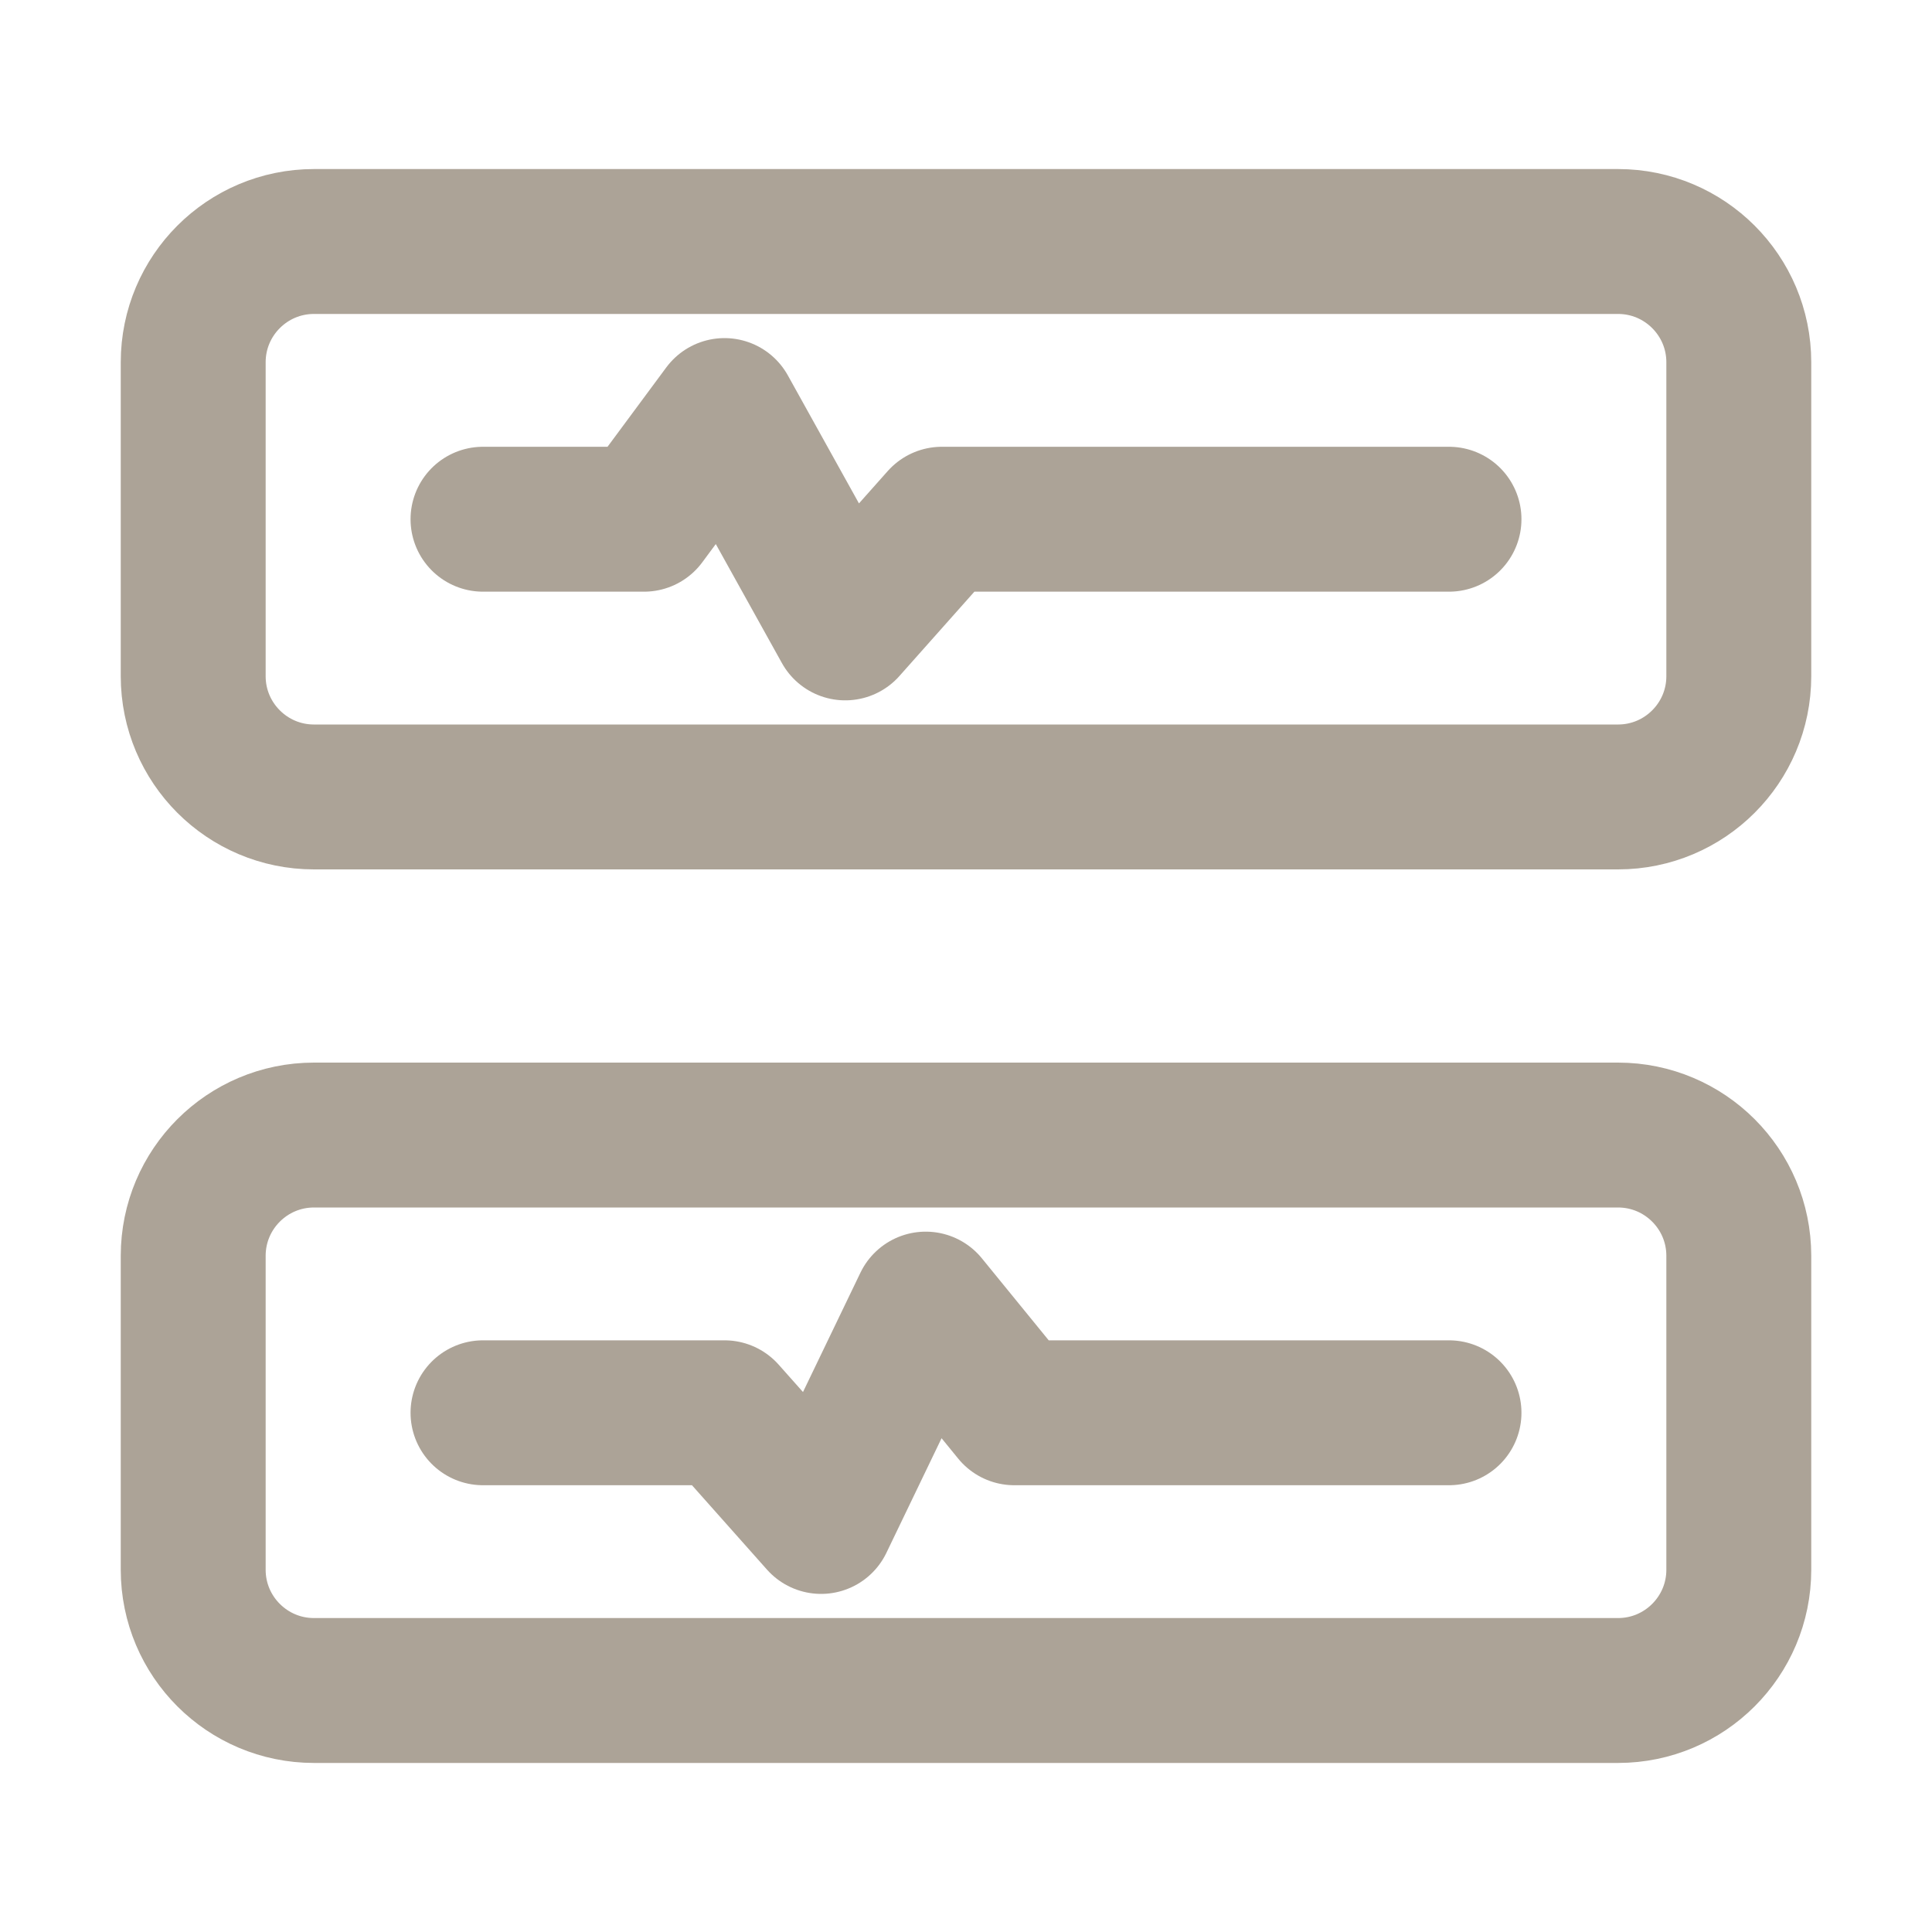
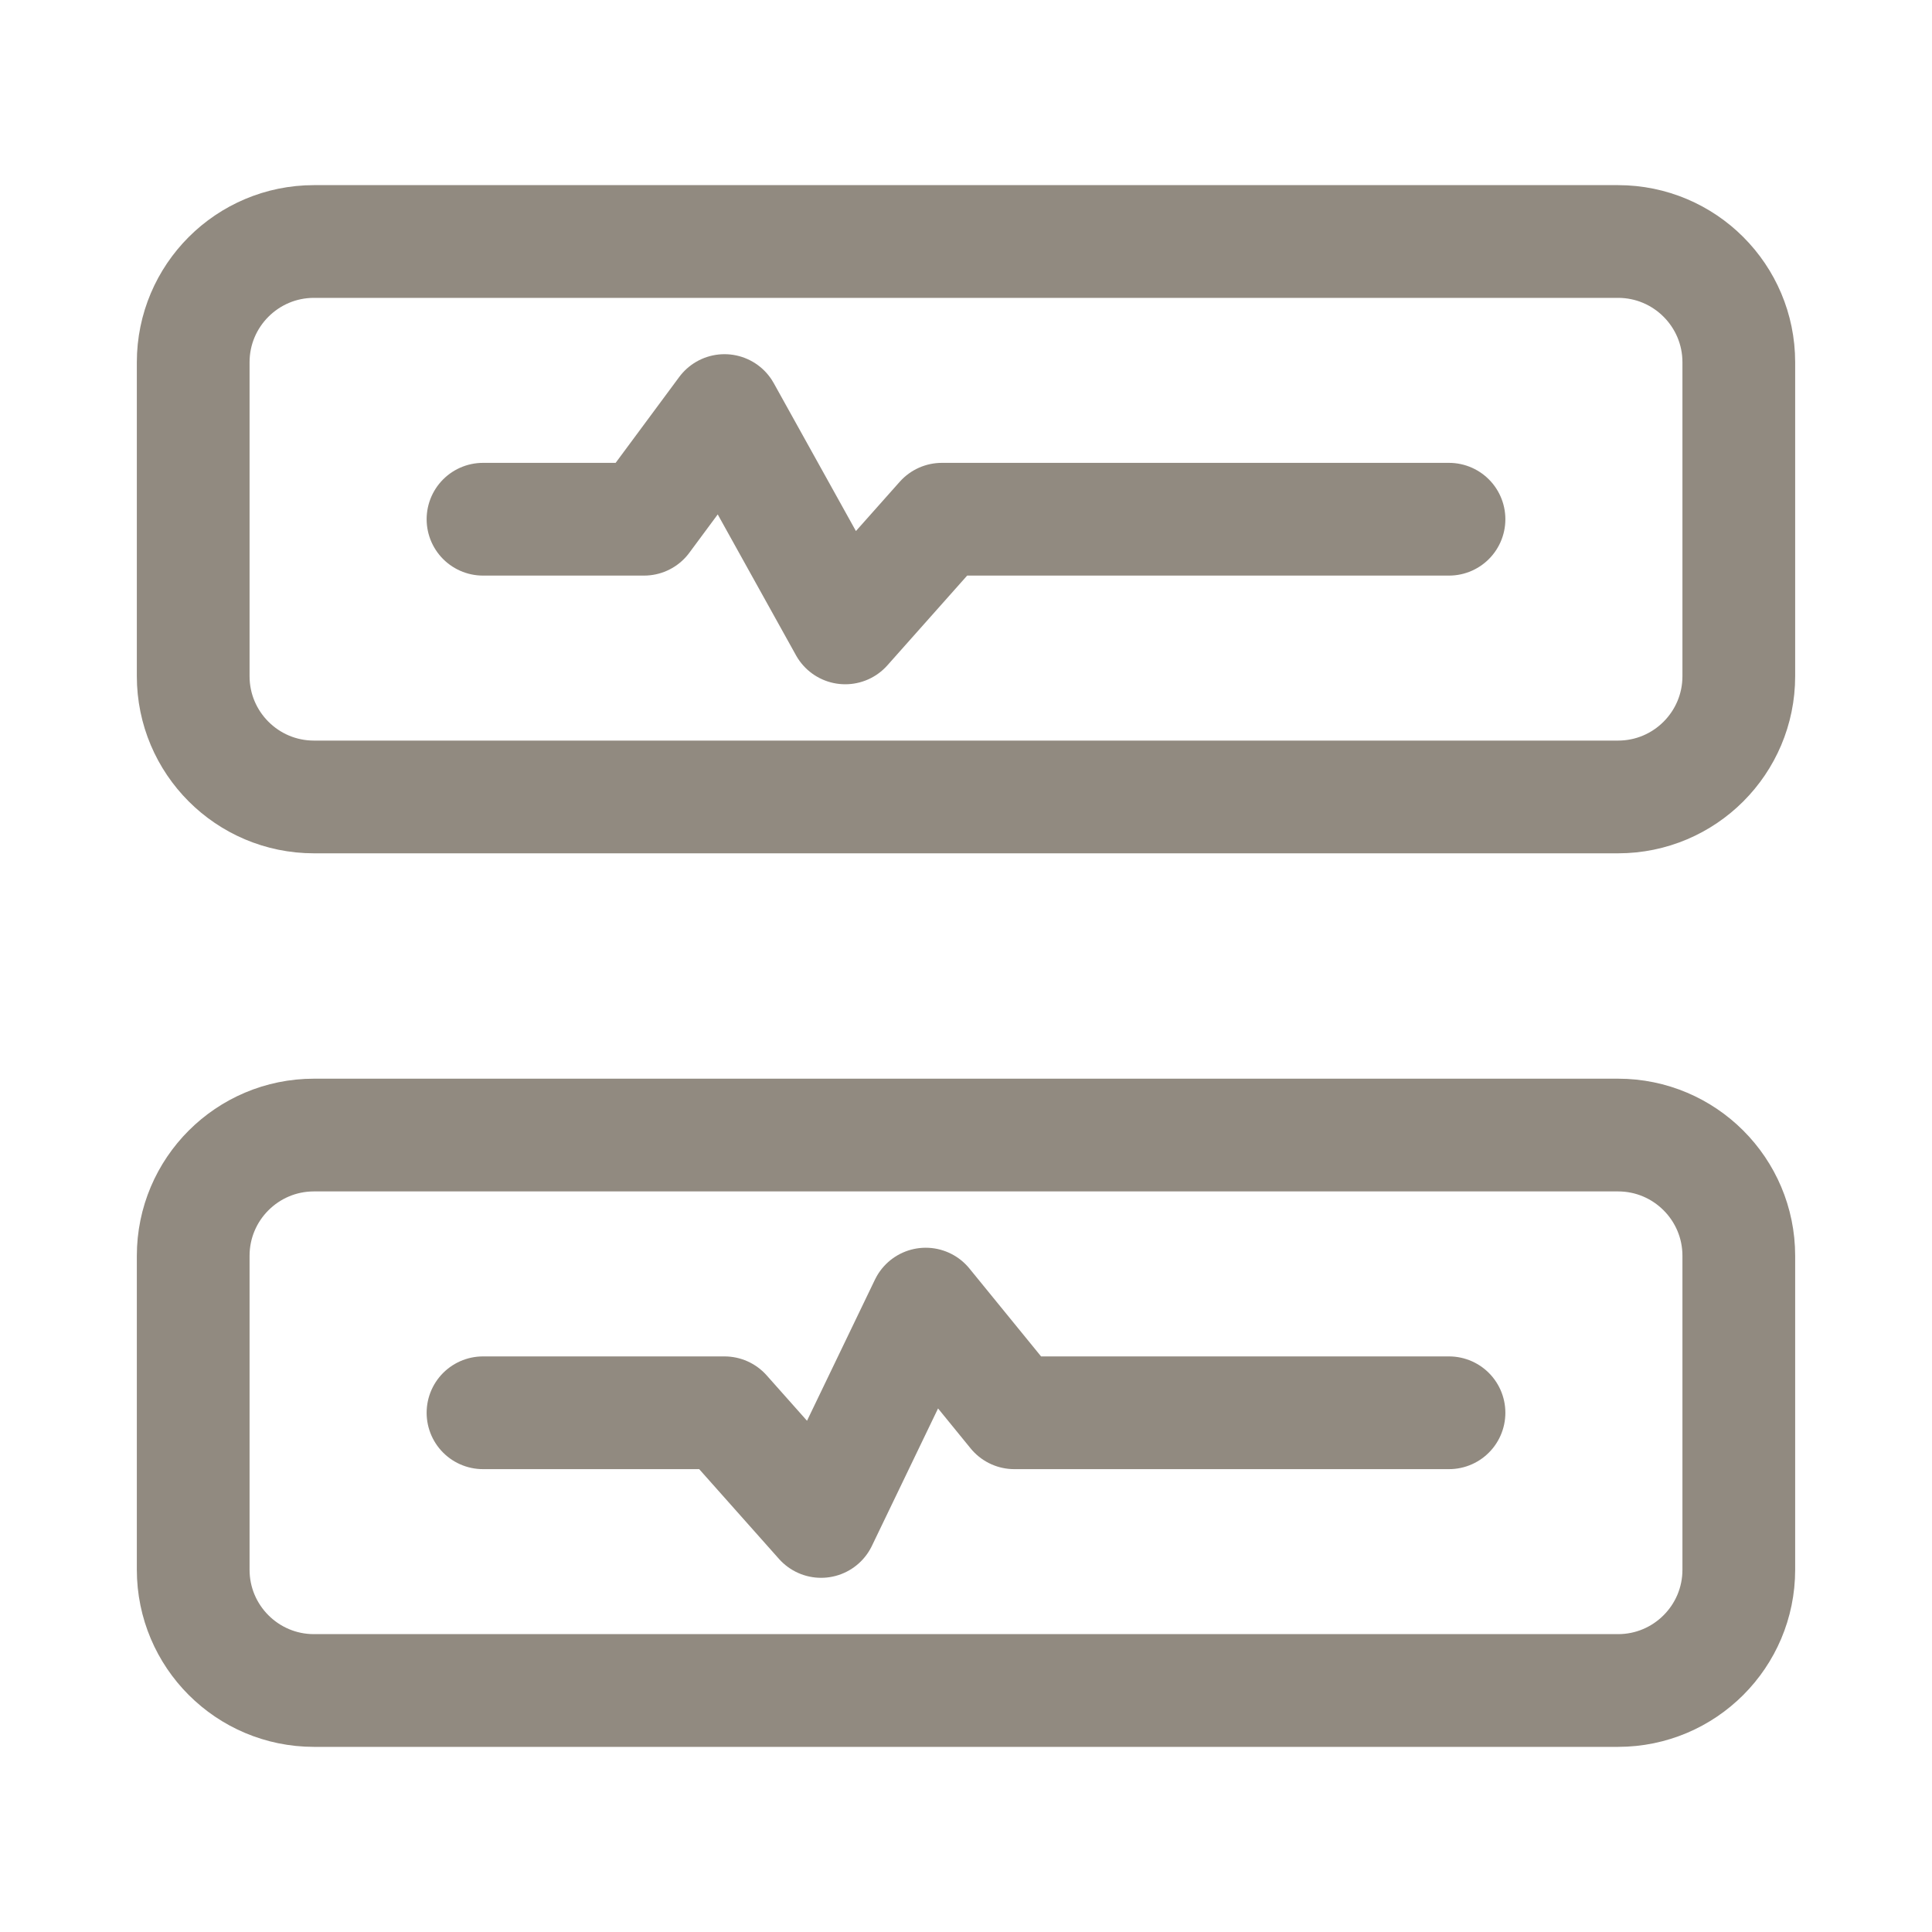
<svg xmlns="http://www.w3.org/2000/svg" width="20" height="20" viewBox="0 0 20 20" fill="none">
-   <path d="M3.25 2.5H16.75C17.44 2.5 18 3.06 18 3.75V7C18 7.69 17.44 8.25 16.75 8.25H3.25C2.56 8.25 2 7.69 2 7V3.75C2 3.06 2.56 2.5 3.25 2.5Z" stroke="#ACA397" stroke-width="1.5" stroke-linecap="round" stroke-linejoin="round" />
-   <path d="M3.25 11.75H16.75C17.44 11.75 18 12.31 18 13V16.25C18 16.94 17.44 17.5 16.75 17.5H3.25C2.56 17.5 2 16.94 2 16.25V13C2 12.31 2.56 11.75 3.25 11.75Z" stroke="#ACA397" stroke-width="1.5" stroke-linecap="round" stroke-linejoin="round" />
-   <path d="M5 5.375H6.667L7.5 4.25L8.75 6.5L9.75 5.375H15M5 14.625H7.5L8.5 15.75L9.583 13.5L10.5 14.625H15" stroke="#ACA397" stroke-width="1.5" stroke-linecap="round" stroke-linejoin="round" />
+   <path d="M3.25 2.5H16.75C17.44 2.5 18 3.06 18 3.75V7C18 7.69 17.44 8.25 16.75 8.25H3.25C2.56 8.25 2 7.69 2 7V3.75C2 3.06 2.56 2.5 3.25 2.5Z" stroke="#918A80" stroke-width="1.167" stroke-linecap="round" stroke-linejoin="round" />
+   <path d="M3.25 11.75H16.75C17.44 11.75 18 12.31 18 13V16.25C18 16.94 17.44 17.5 16.75 17.5H3.25C2.56 17.5 2 16.94 2 16.25V13C2 12.31 2.56 11.75 3.25 11.75Z" stroke="#918A80" stroke-width="1.167" stroke-linecap="round" stroke-linejoin="round" />
+   <path d="M5 5.375H6.667L7.5 4.25L8.75 6.5L9.75 5.375H15M5 14.625H7.5L8.5 15.75L9.583 13.5L10.5 14.625H15" stroke="#918A80" stroke-width="1.167" stroke-linecap="round" stroke-linejoin="round" />
</svg>
